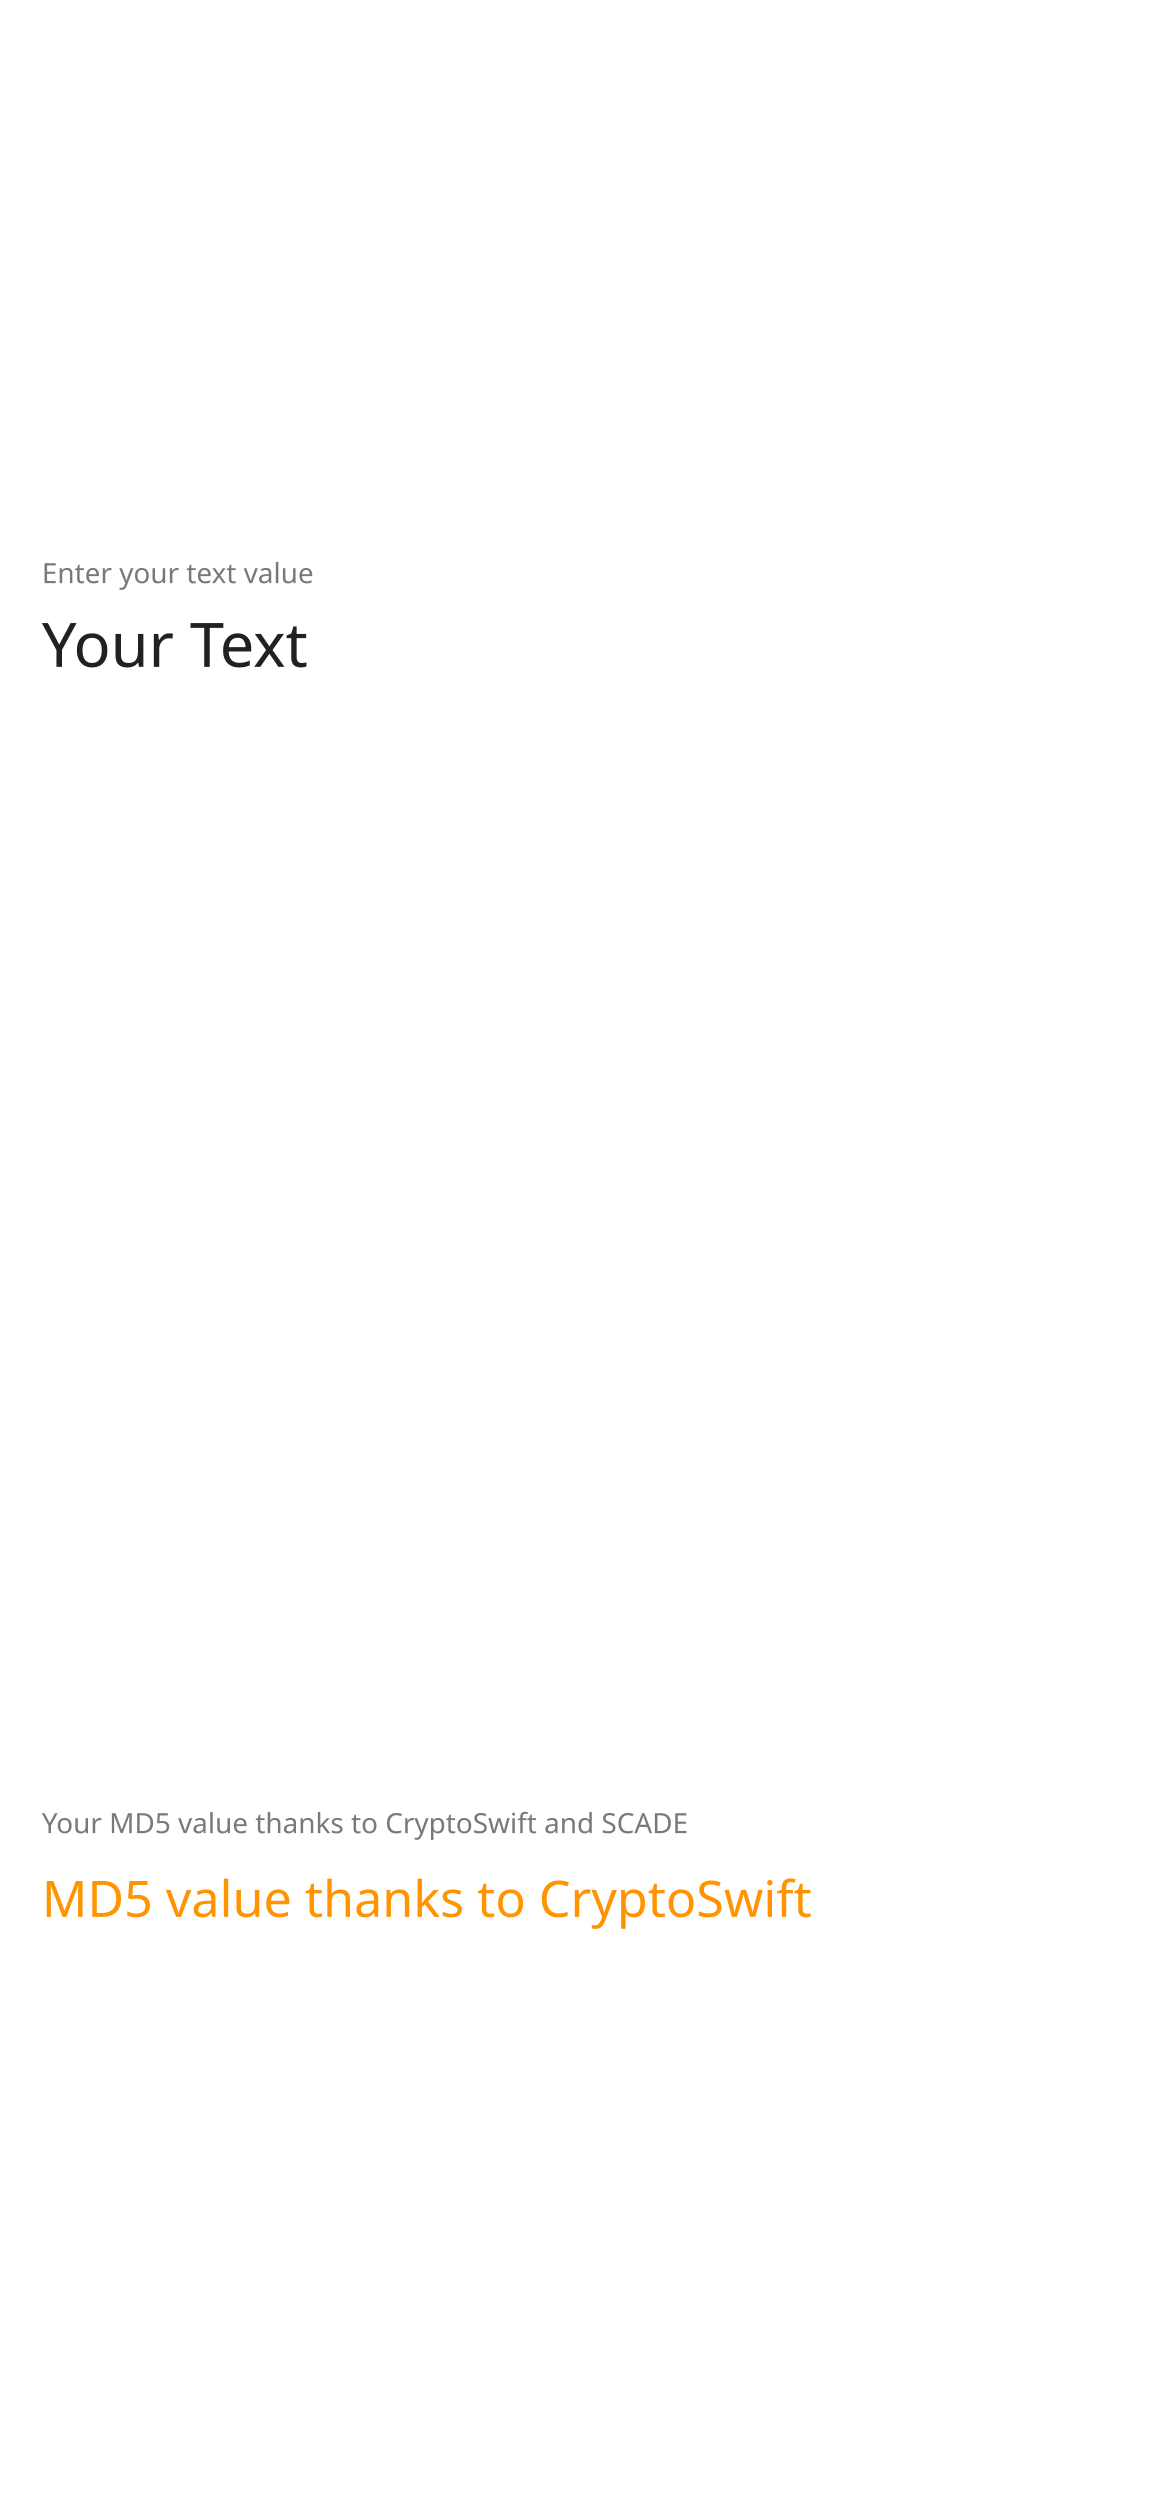
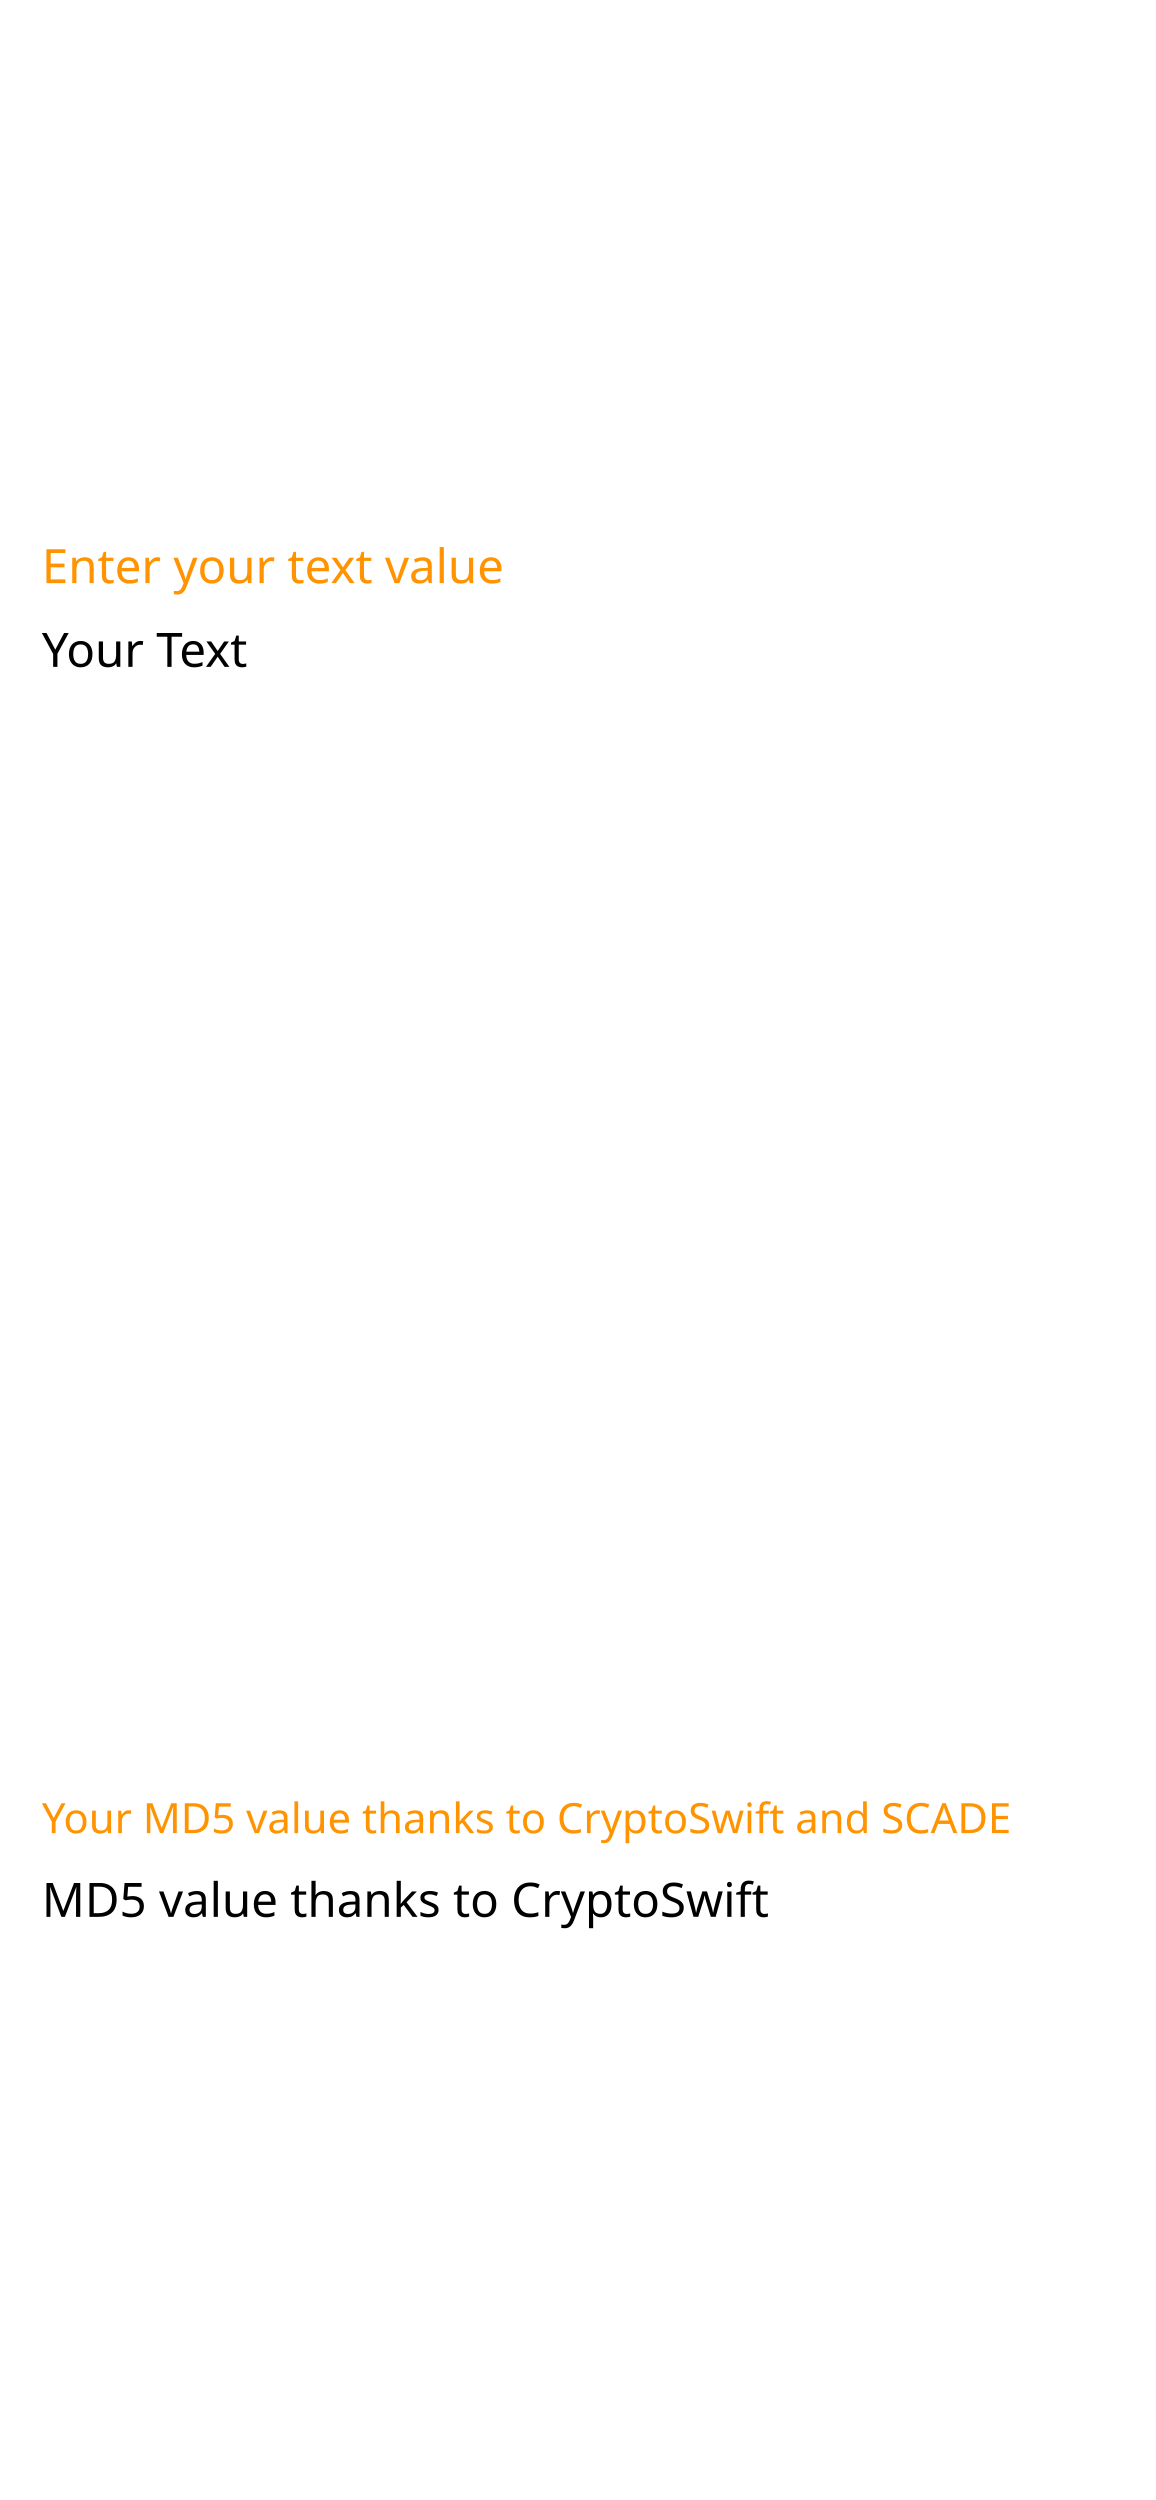
<svg xmlns="http://www.w3.org/2000/svg" eObject-URI="main.page#/0" widget-name="main" width="414" height="896">
-   <svg template-id="background" width="414" height="896" constraints="direct!http://scade.com/svg/draw#//Box/height|size.h;direct!http://scade.com/svg/draw#//Box/width|size.w" />
  <g template-id="content">
-     <g eObject-URI="main.page#/0/@children.0" widget-name="verticalview1" transform="matrix(1 0 0 1 10 189)">
-       <svg template-id="background" width="394" height="70" constraints="direct!http://scade.com/svg/draw#//Box/height|size.h;direct!http://scade.com/svg/draw#//Box/width|size.w" />
+     <svg eObject-URI="main.page#/0/@children.0" widget-name="verticalview1" x="10" y="189" width="394" height="70">
      <g template-id="content">
-         <g eObject-URI="main.page#/0/@children.0/@children.0" widget-name="label1" transform="matrix(1 0 0 1 5 5)">
-           <text alignment-baseline="central" font-size="10" font-family="ArialMT" template-id="node-text" x="0" y="15" fill="#797979">Enter your text value</text>
-         </g>
-         <g eObject-URI="main.page#/0/@children.0/@children.1" widget-name="tbText" transform="matrix(1 0 0 1 5 35)">
-           <text alignment-baseline="central" font-size="22" font-family="ArialMT" editable="true" template-id="node-text" placeholder="" inputTextWidth="384" x="0" y="15" fill="#212121">Your Text</text>
-         </g>
+         <svg eObject-URI="main.page#/0/@children.0/@children.0" widget-name="label1" x="5" y="5" width="384" height="30">
+           <text alignment-baseline="central" font-size="17" font-family="ArialMT" font-style="normal" text-decoration="none" template-id="node-text" x="0" y="15" fill="#ff9300">Enter your text value</text>
+         </svg>
+         <svg eObject-URI="main.page#/0/@children.0/@children.1" widget-name="tbText" x="5" y="35" width="384" height="30">
+           <text alignment-baseline="central" font-size="17" font-family="ArialMT" font-style="normal" text-decoration="none" editable="true" template-id="node-text" placeholder="" inputTextWidth="384" x="0" y="15" fill="#0">Your Text</text>
+         </svg>
      </g>
-     </g>
-     <g eObject-URI="main.page#/0/@children.1" widget-name="verticalview2" transform="matrix(1 0 0 1 10 637)">
-       <svg template-id="background" width="394" height="70" constraints="direct!http://scade.com/svg/draw#//Box/height|size.h;direct!http://scade.com/svg/draw#//Box/width|size.w" />
+     </svg>
+     <svg eObject-URI="main.page#/0/@children.1" widget-name="verticalview2" x="10" y="637" width="394" height="70">
      <g template-id="content">
-         <g eObject-URI="main.page#/0/@children.1/@children.1" widget-name="lbMd5" transform="matrix(1 0 0 1 5 35)">
-           <text alignment-baseline="central" font-size="18" font-family="ArialMT" template-id="node-text" x="0" y="15" fill="#ff9300">MD5 value thanks to CryptoSwift</text>
-         </g>
+         <svg eObject-URI="main.page#/0/@children.1/@children.1" widget-name="lbMd5" x="5" y="35" width="384" height="30">
+           <text alignment-baseline="central" font-size="17" font-family="ArialMT" font-style="normal" text-decoration="none" template-id="node-text" x="0" y="15" fill="#0">MD5 value thanks to CryptoSwift</text>
+         </svg>
      </g>
-       <g eObject-URI="main.page#/0/@children.1/@children.0" widget-name="label11" transform="matrix(1 0 0 1 5 5)">
-         <text alignment-baseline="central" font-size="10" font-family="ArialMT" template-id="node-text" x="0" y="15" fill="#797979">Your MD5 value thanks to CryptoSwift and SCADE</text>
-       </g>
-     </g>
+       <svg eObject-URI="main.page#/0/@children.1/@children.0" widget-name="label11" x="5" y="5" width="384" height="30">
+         <text alignment-baseline="central" font-size="15" font-family="ArialMT" font-style="normal" text-decoration="none" template-id="node-text" x="0" y="15" fill="#ff9300">Your MD5 value thanks to CryptoSwift and SCADE</text>
+       </svg>
+     </svg>
  </g>
</svg>
